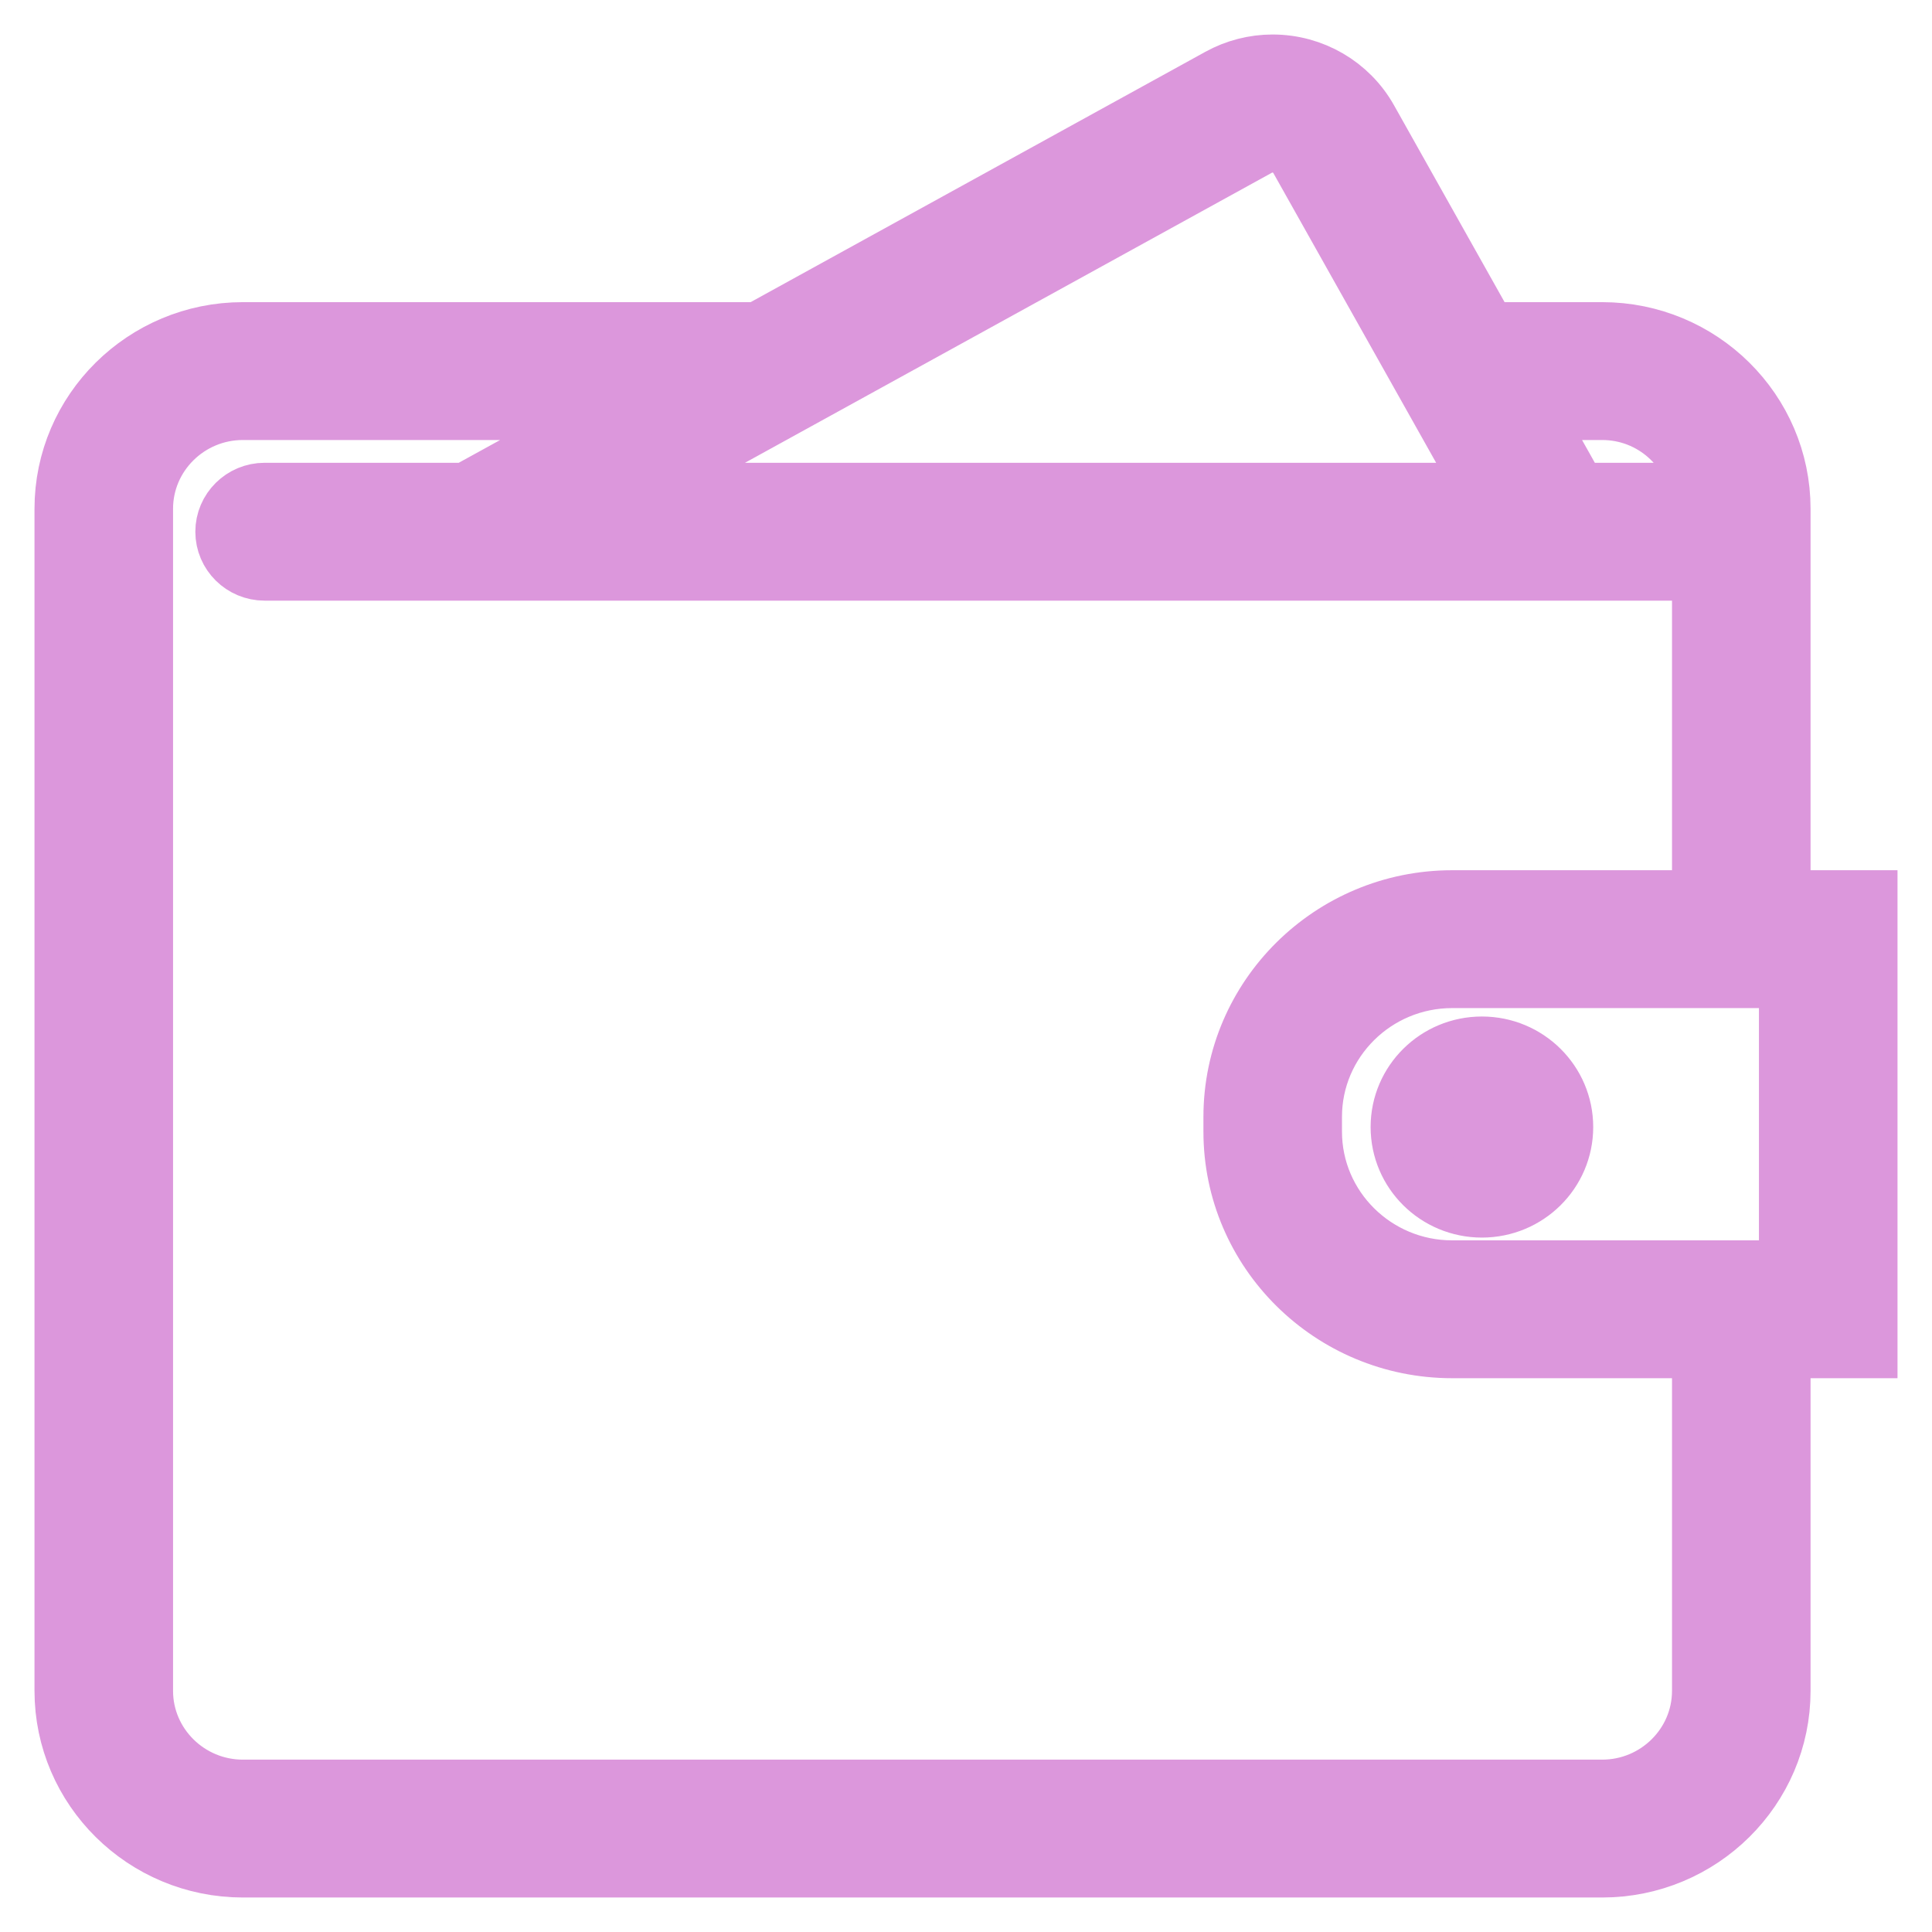
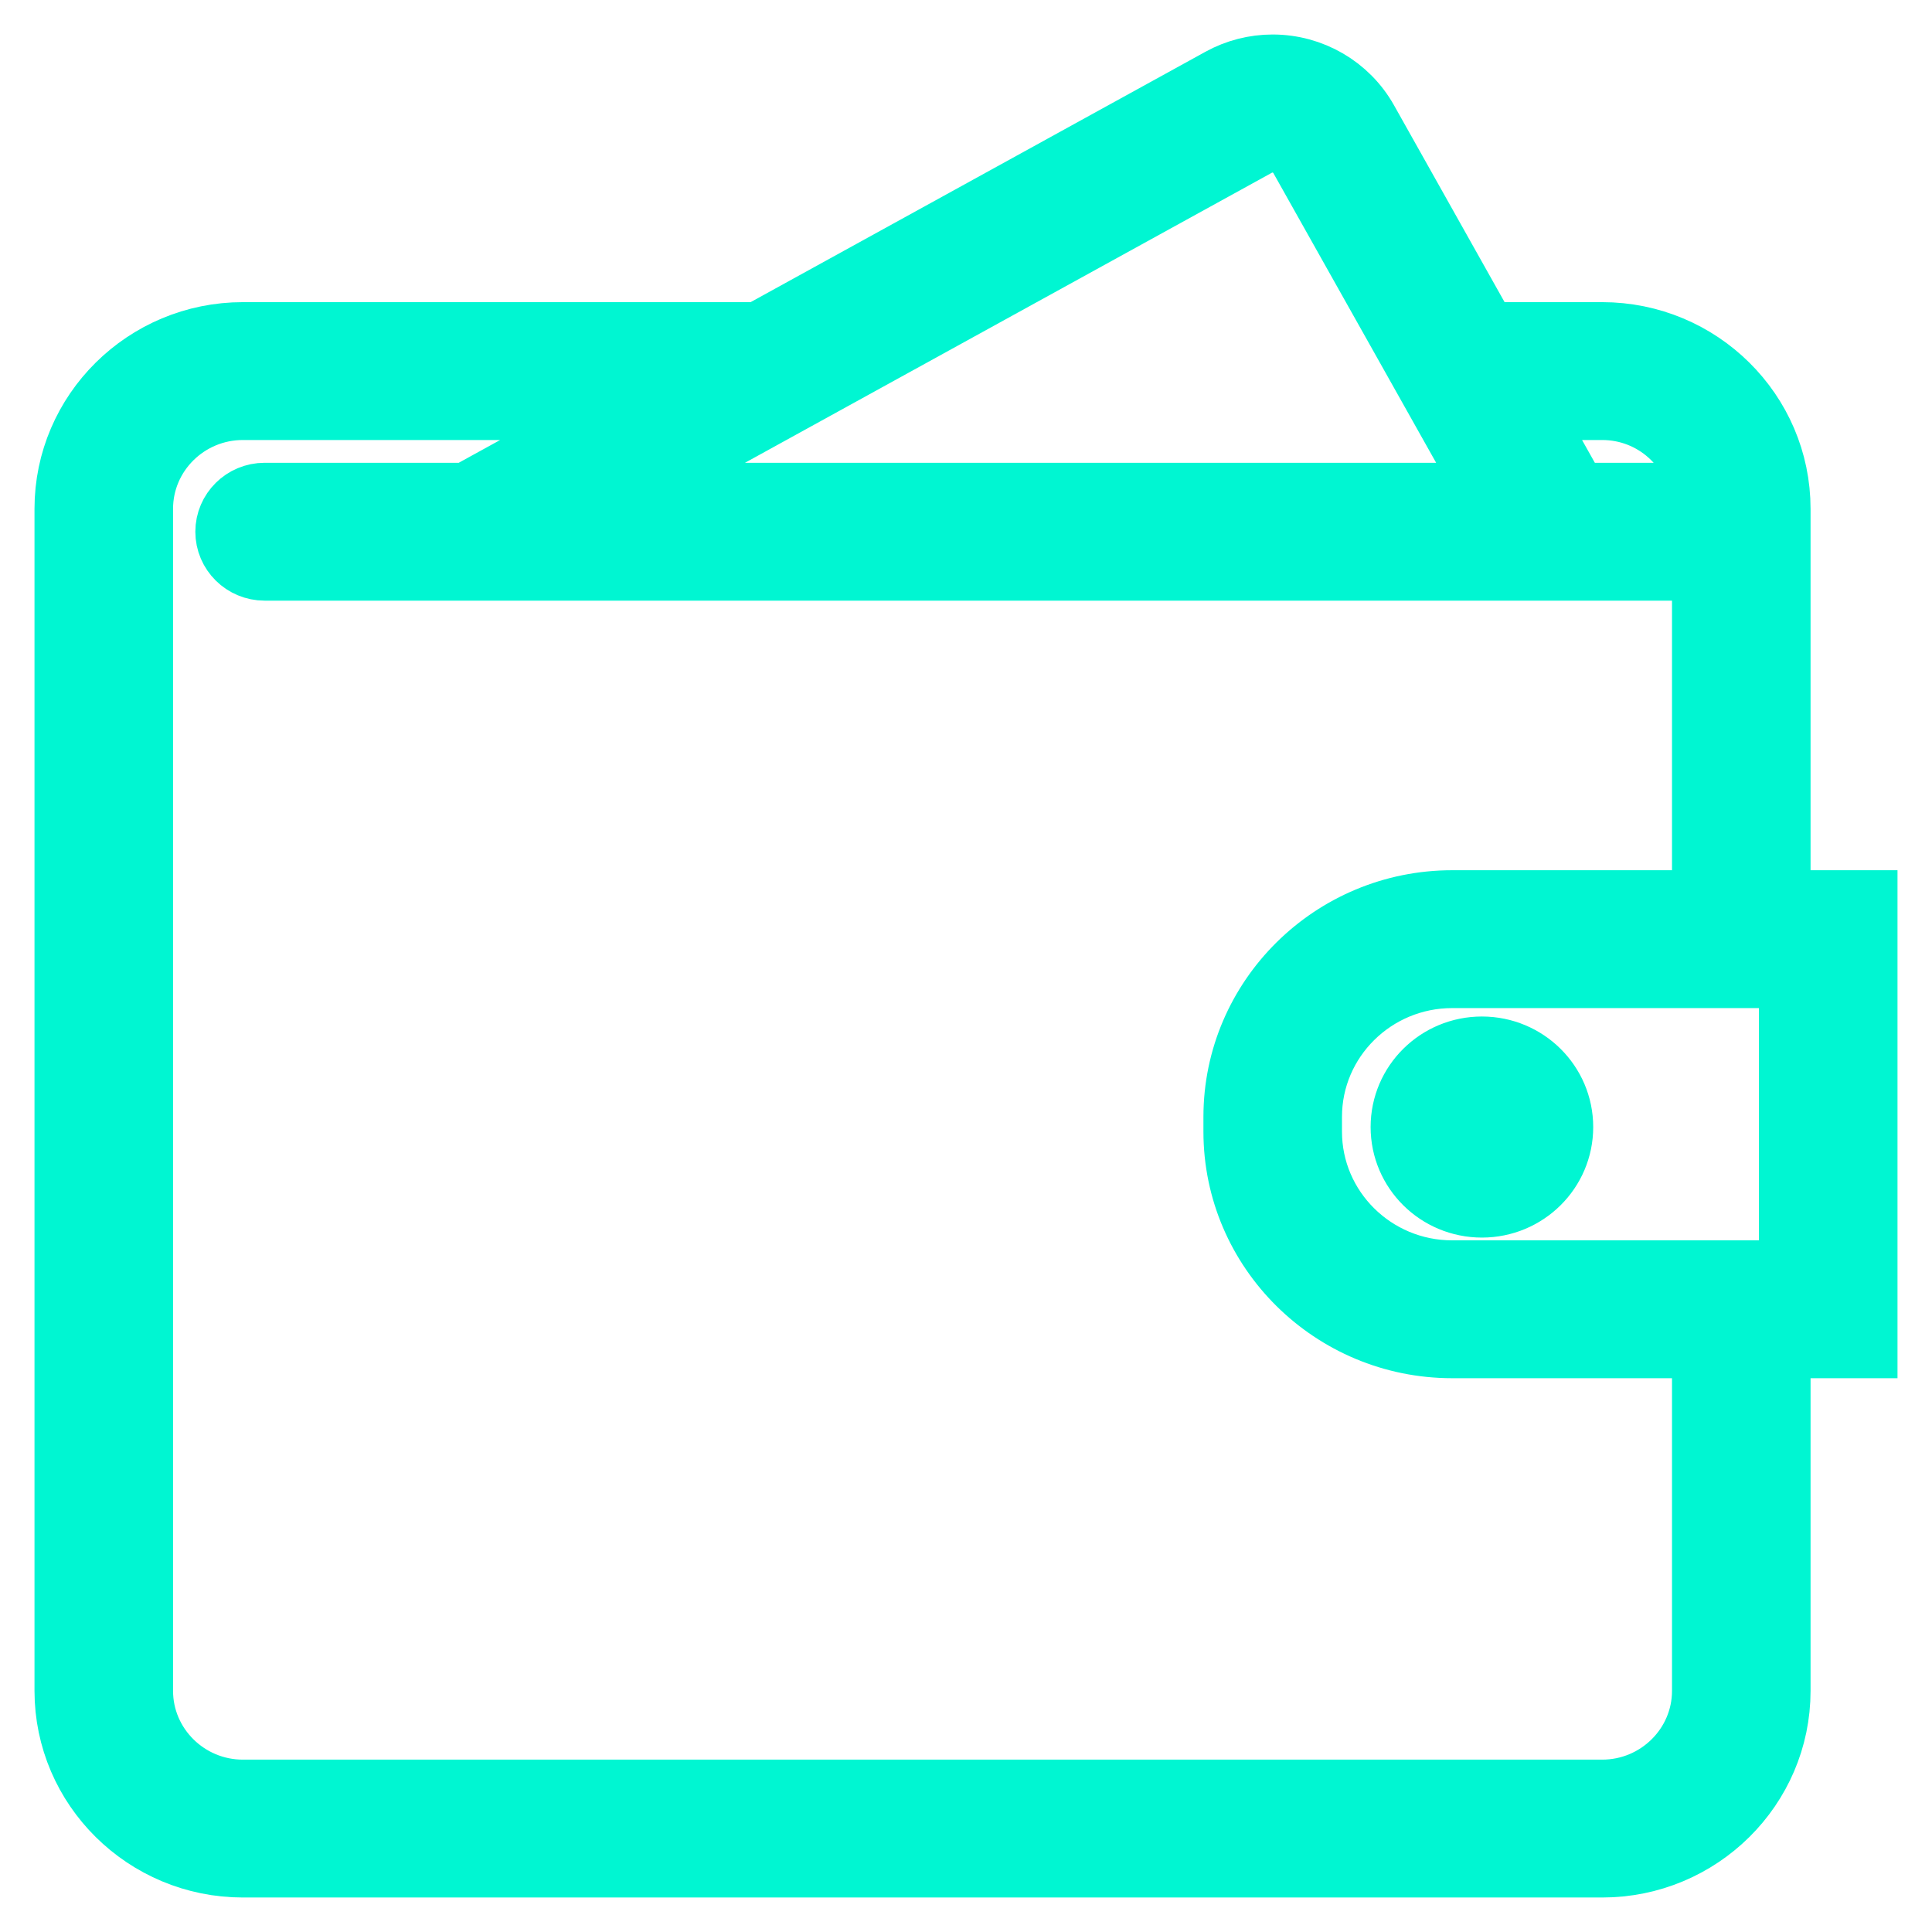
<svg xmlns="http://www.w3.org/2000/svg" width="28px" height="28px" viewBox="0 0 28 28" version="1.1">
  <defs />
  <g id="Page-2" stroke="none" stroke-width="1" fill="none" fill-rule="evenodd">
-     <g id="settings" transform="translate(-21, -212)" fill="#DC97DC" fill-rule="nonzero" stroke="#DC97DC">
+     <g id="settings" transform="translate(-21, -212)" fill="#00F6D2" fill-rule="nonzero" stroke="#00F6D2">
      <g id="menu">
        <g id="wallet" transform="translate(21, 212)">
          <path d="M27,13.112 L25.74,13.112 L25.74,7.374 C25.74,5.998 24.609,4.879 23.22,4.879 L21.513,4.879 L19.767,1.77 C19.5,1.295 18.994,1 18.444,1 C18.188,1 17.934,1.065 17.71,1.189 L11.007,4.879 L3.52,4.879 C2.131,4.879 1,5.998 1,7.373 L1,24.505 C1,25.881 2.131,27 3.52,27 L23.22,27 C24.609,27 25.74,25.881 25.74,24.505 L25.74,19.474 L27,19.474 L27,13.112 Z M23.22,5.877 C23.996,5.877 24.63,6.46 24.715,7.207 L22.821,7.207 L22.074,5.877 L23.22,5.877 Z M18.2,2.061 C18.437,1.93 18.755,2.021 18.885,2.254 L21.668,7.207 L8.852,7.207 L18.2,2.061 Z M24.732,24.505 C24.732,25.33 24.053,26.002 23.22,26.002 L3.52,26.002 C2.687,26.002 2.008,25.33 2.008,24.505 L2.008,7.374 C2.008,6.548 2.687,5.877 3.52,5.877 L9.195,5.877 L6.777,7.207 L3.835,7.207 C3.557,7.207 3.331,7.431 3.331,7.706 C3.331,7.982 3.557,8.205 3.835,8.205 L4.964,8.205 L23.381,8.205 L24.732,8.205 L24.732,13.112 L21.046,13.112 C19.334,13.112 17.941,14.492 17.941,16.186 L17.941,16.401 C17.941,18.095 19.334,19.474 21.046,19.474 L24.732,19.474 L24.732,24.505 Z M25.992,18.476 L25.74,18.476 L21.046,18.476 C19.889,18.476 18.949,17.545 18.949,16.4 L18.949,16.186 C18.949,15.041 19.889,14.11 21.046,14.11 L25.74,14.11 L25.992,14.11 L25.992,18.476 Z M22.59,16.334 C22.59,16.943 22.092,17.436 21.477,17.436 C20.862,17.436 20.364,16.943 20.364,16.334 C20.364,15.725 20.862,15.232 21.477,15.232 C22.092,15.232 22.59,15.725 22.59,16.334 Z" id="Shape" />
        </g>
      </g>
    </g>
  </g>
</svg>
